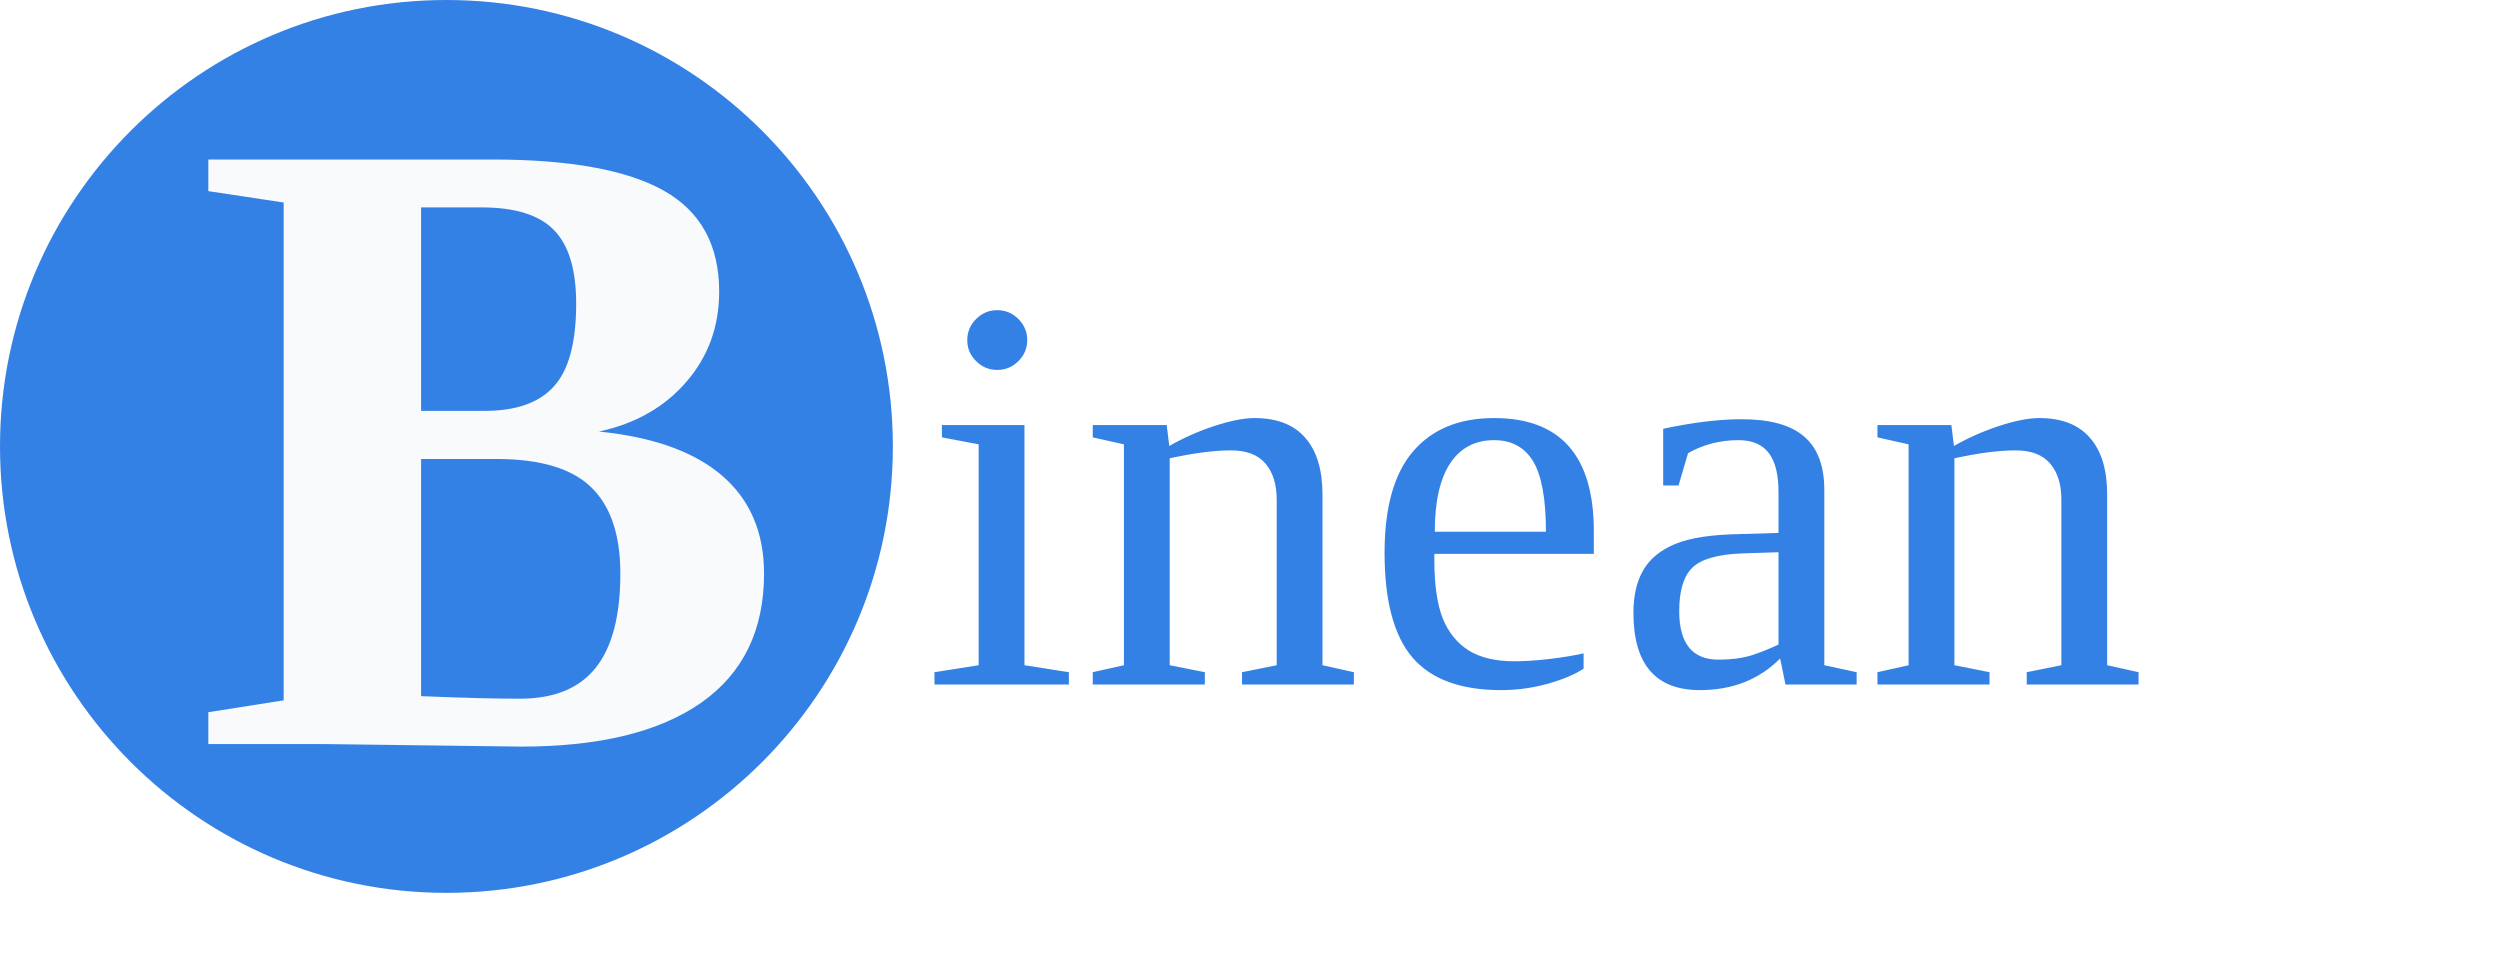
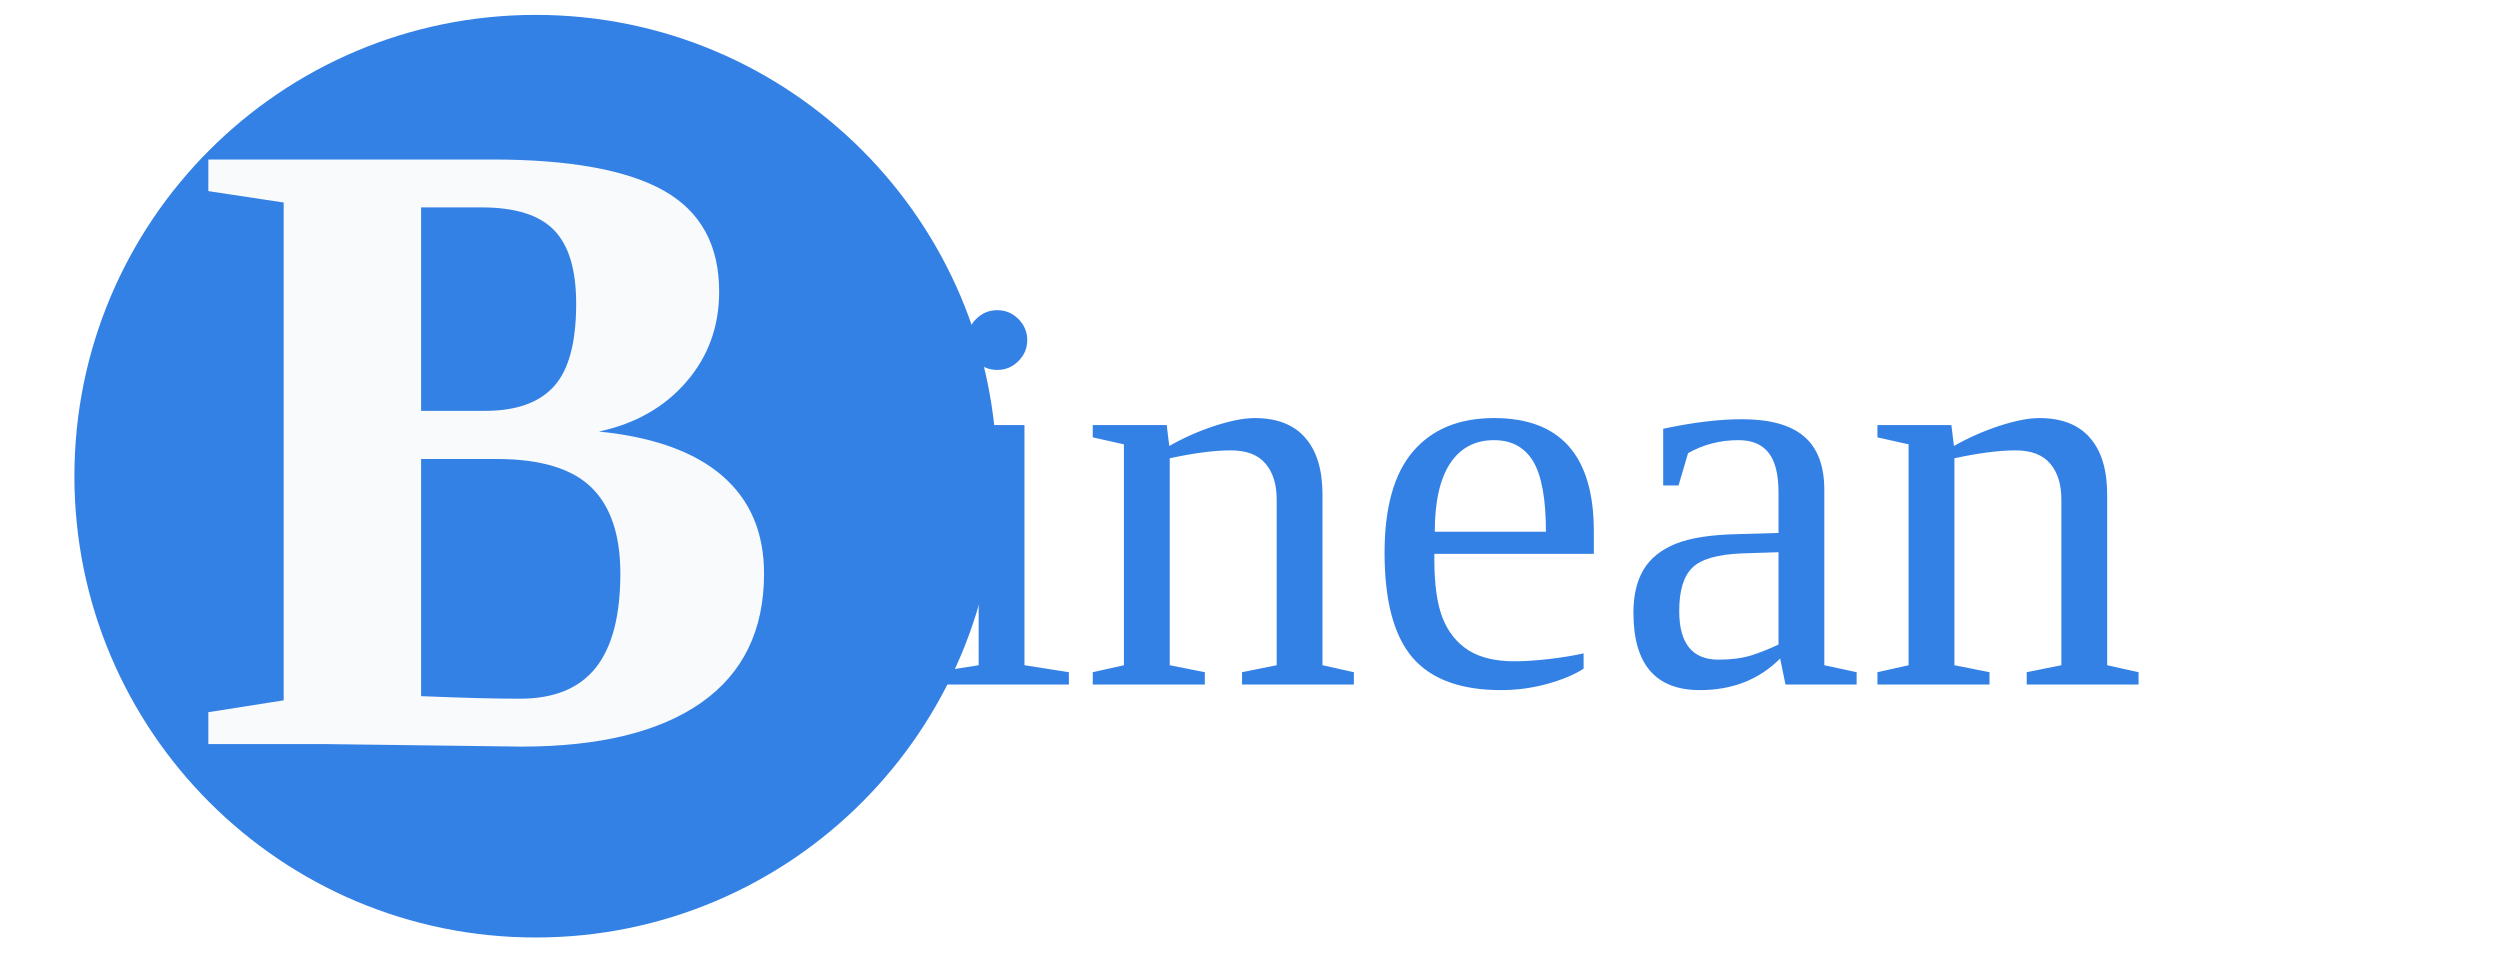
<svg xmlns="http://www.w3.org/2000/svg" id="binean" data-name="Layer 1" viewBox="0 0 168 65">
-   <circle cx="30" cy="30" r="30" fill="#3481E5" />
+   <circle cx="36" cy="32" r="31" fill="#3481E5" />
  <text x="13" y="50" font-family="Times New Roman" font-size="60px" font-weight="700" fill="#F8FAFB">B</text>
  <text x="62" y="46" font-family="Times New Roman" font-size="38px" fill="#3481E5">inean</text>
</svg>
